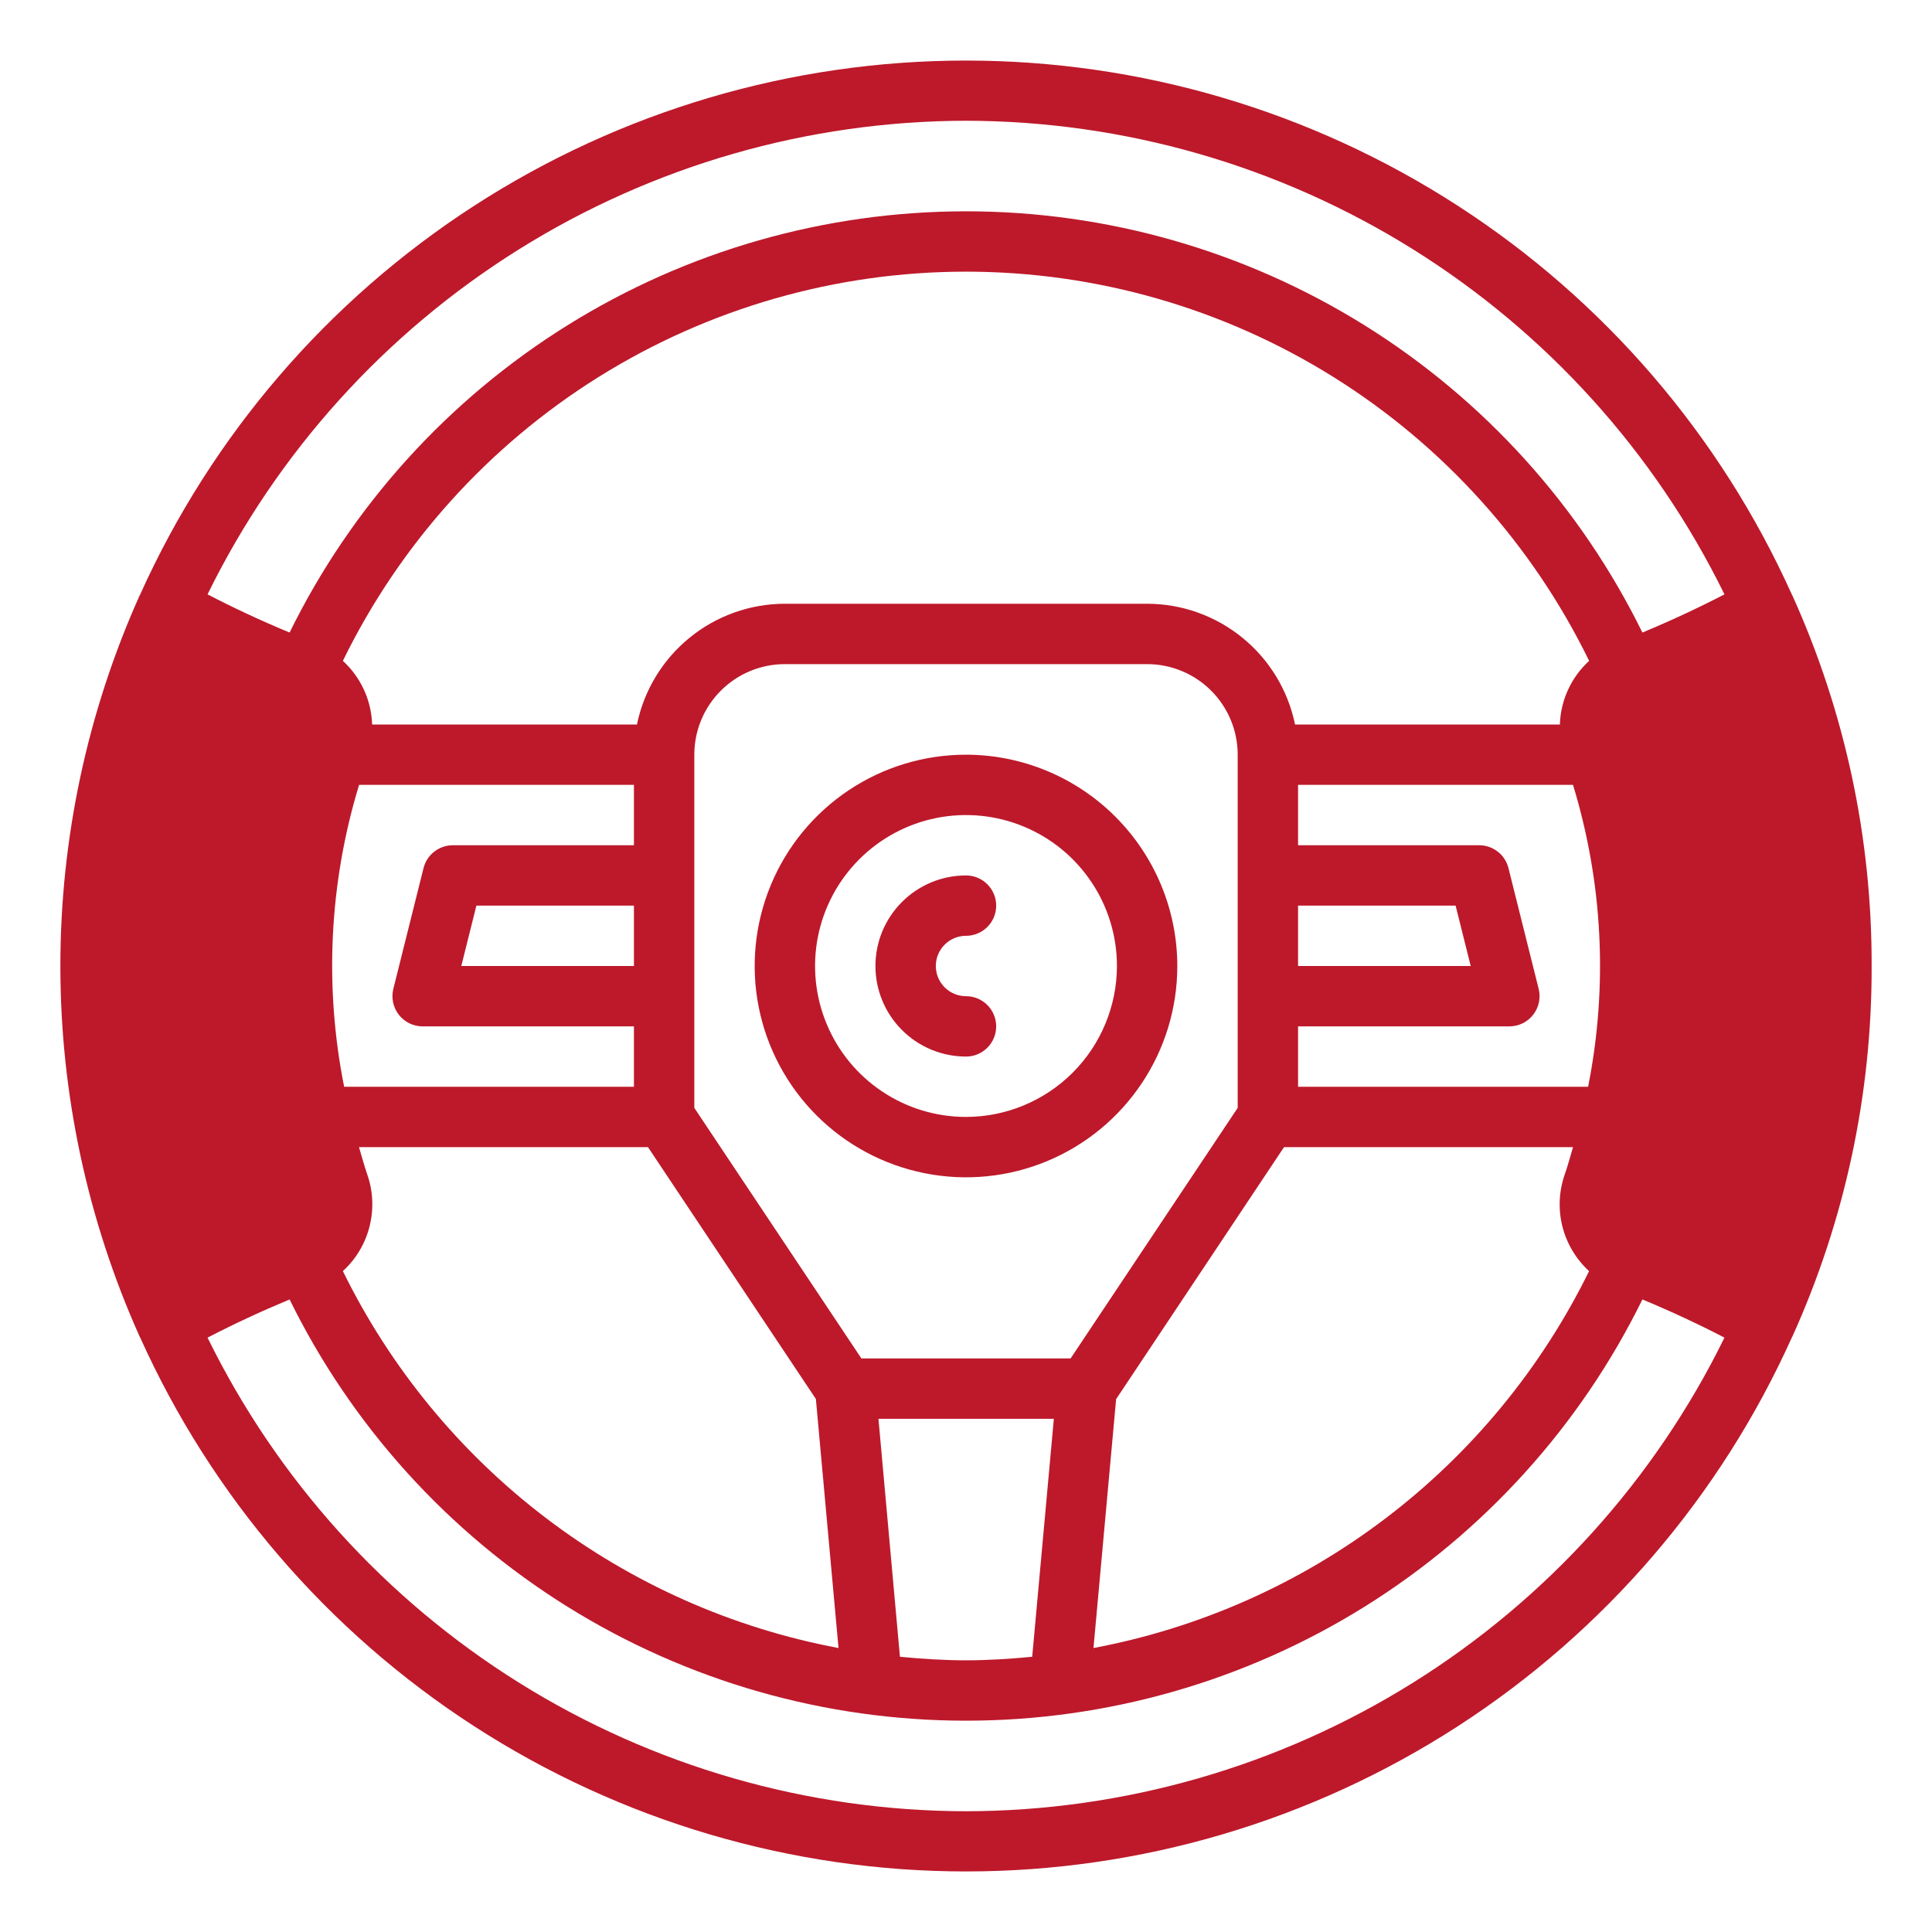
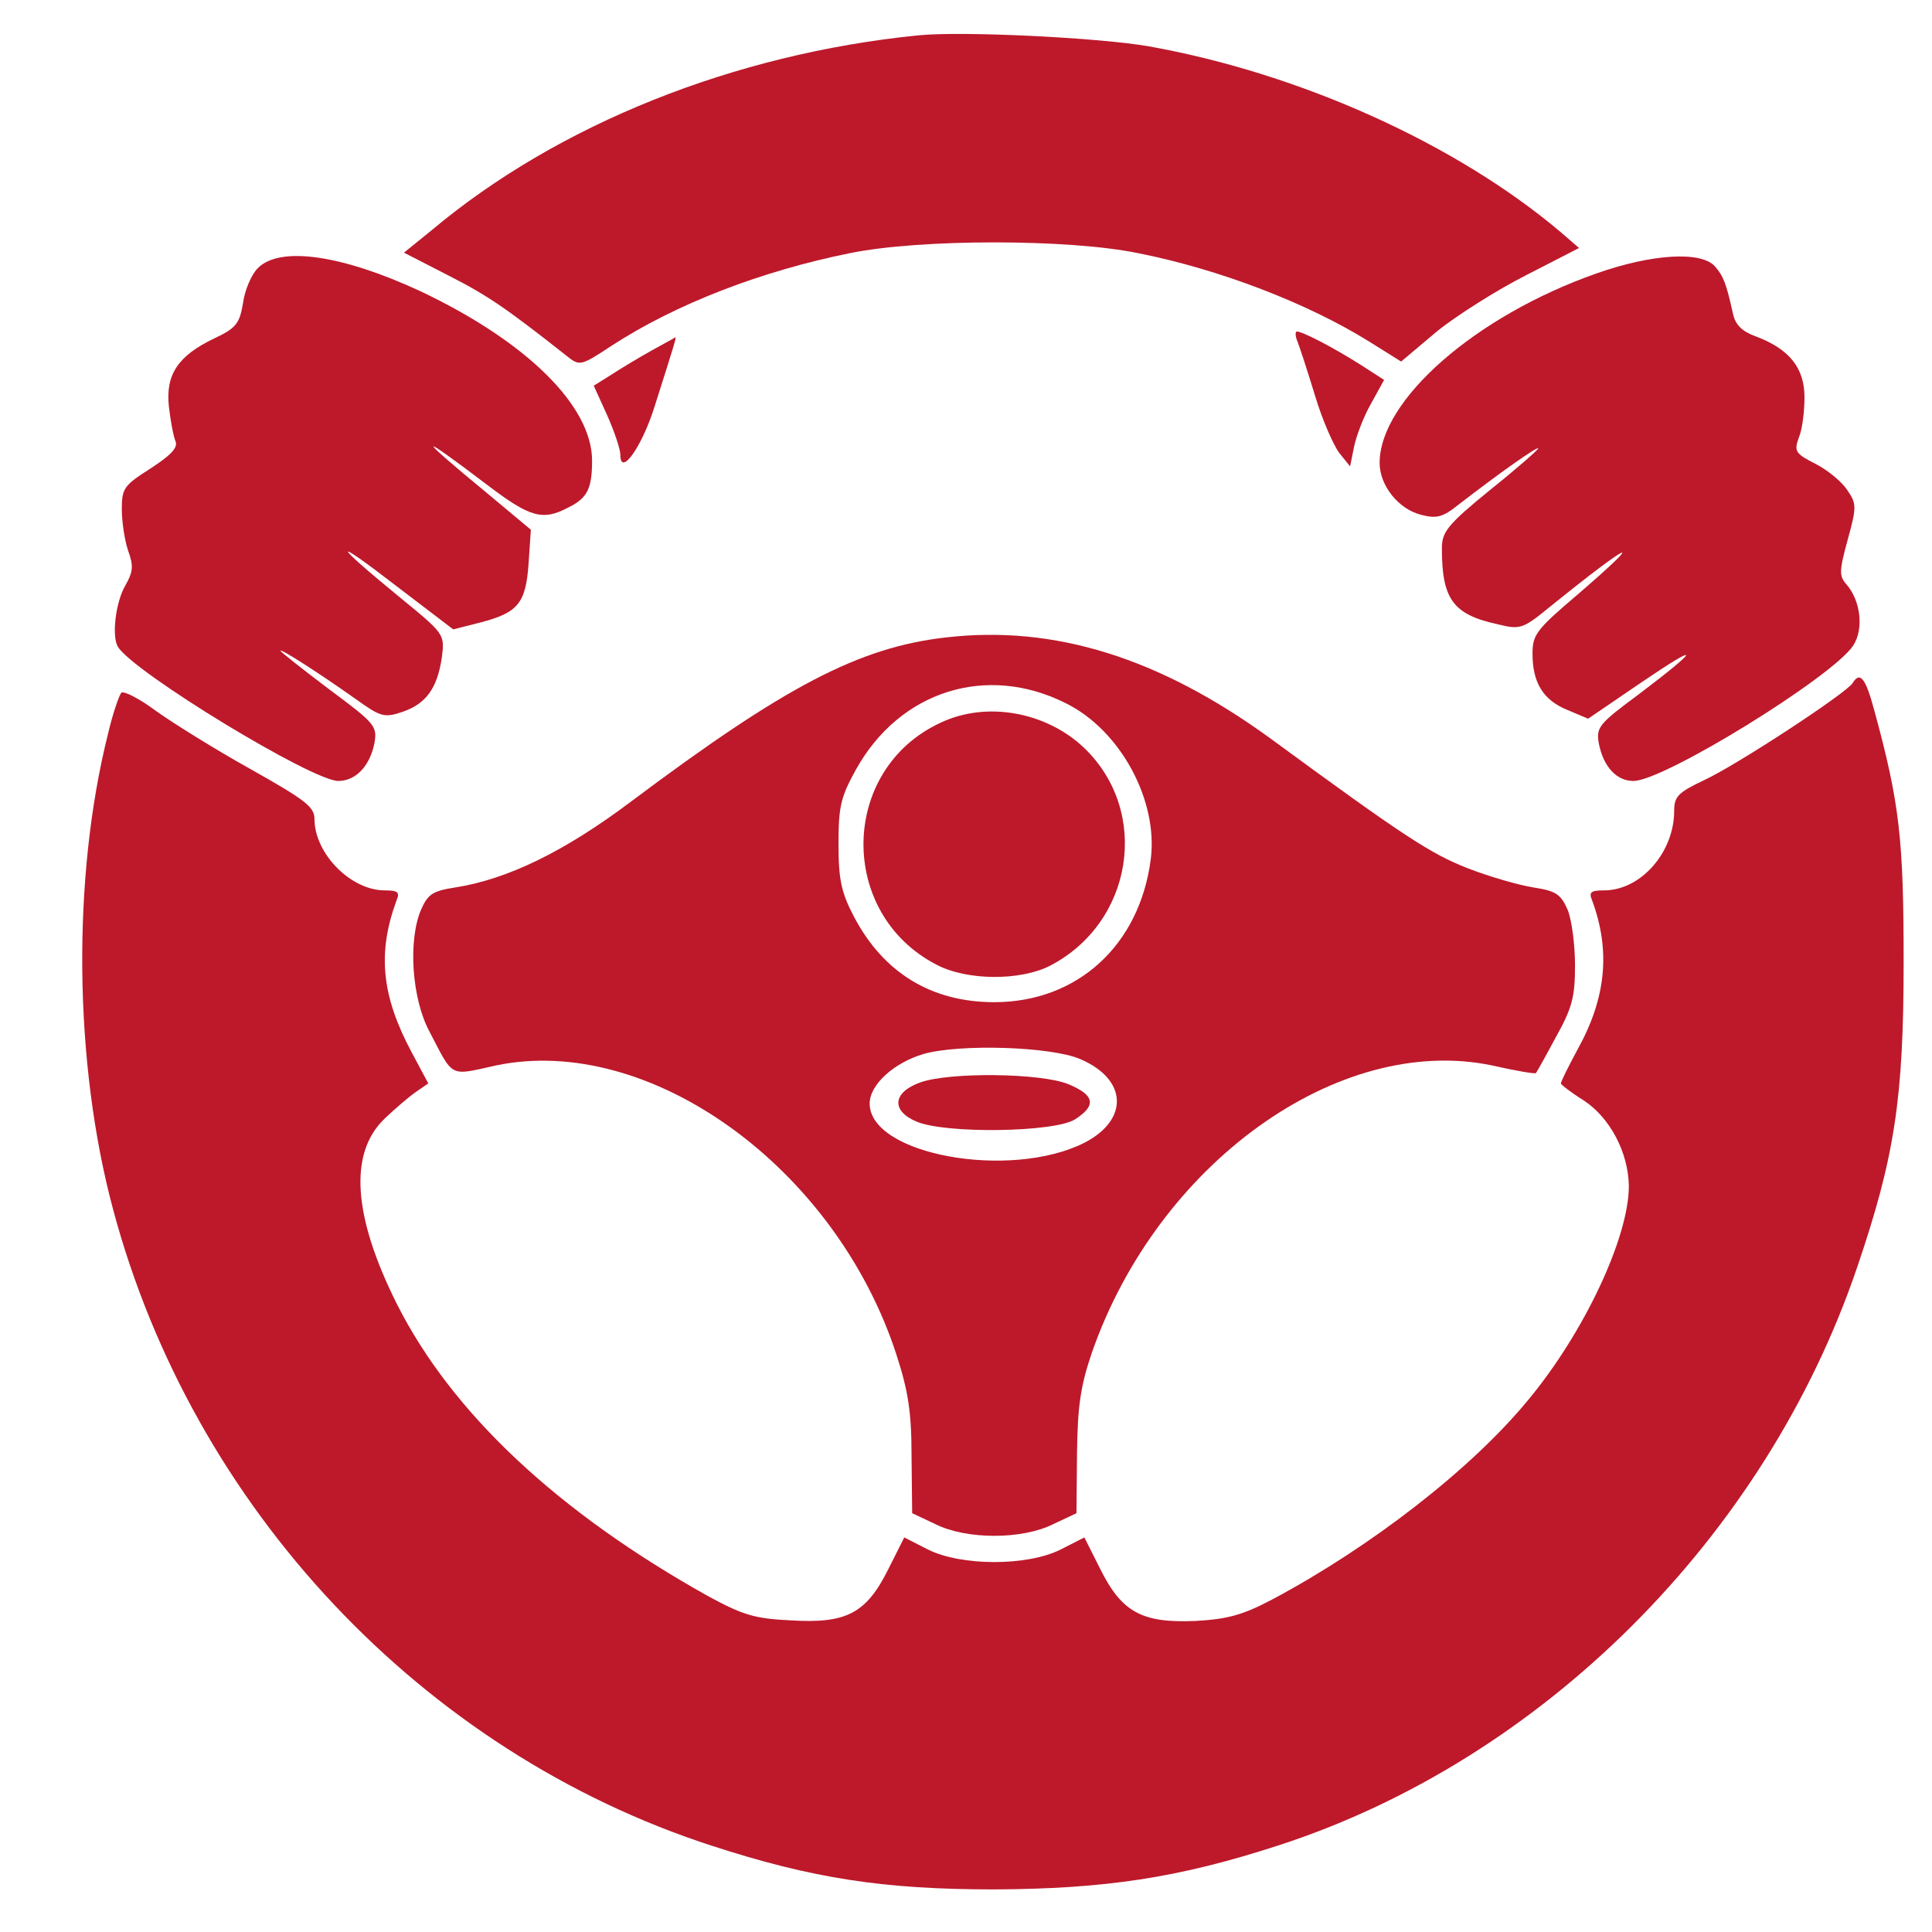
- <svg xmlns="http://www.w3.org/2000/svg" width="64" height="64" viewBox="0 0 64 64" fill="none">
-   <path d="M53 25H50.57L51.35 30.43C51.43 30.997 51.388 31.576 51.226 32.125C51.064 32.675 50.786 33.184 50.411 33.617C50.035 34.05 49.572 34.397 49.05 34.636C48.529 34.875 47.963 34.999 47.39 35H16.61C16.037 34.999 15.471 34.875 14.95 34.636C14.428 34.397 13.965 34.05 13.589 33.617C13.214 33.184 12.936 32.675 12.774 32.125C12.612 31.576 12.57 30.997 12.65 30.43L13.43 25H11L7 37H57L53 25Z" fill="none" />
-   <path d="M31.56 51C31.56 51.165 31.58 51.33 31.62 51.49C31.728 51.922 31.978 52.306 32.329 52.58C32.681 52.854 33.114 53.002 33.56 53H35.36L35 57H29L28 46H36L35.73 49H33.56C33.03 49.002 32.522 49.213 32.148 49.587C31.773 49.962 31.562 50.47 31.56 51Z" fill="none" />
-   <path d="M3 32C3.002 38.331 5.076 44.487 8.904 49.529C12.732 54.572 18.104 58.224 24.201 59.928C30.298 61.632 36.785 61.295 42.673 58.968C48.561 56.641 53.525 52.452 56.81 47.04C53.949 50.643 50.271 53.513 46.081 55.413C41.891 57.313 37.308 58.188 32.713 57.966C28.117 57.745 23.641 56.432 19.653 54.137C15.665 51.843 12.281 48.632 9.78 44.77C9.89 44.72 10 44.67 10.12 44.62C10.535 44.464 10.882 44.166 11.1 43.78C9.06 40.19 7.991 36.13 8 32H3Z" fill="#none" />
-   <path d="M22 25V37L28 46H36L42 37V25C42 23.939 41.579 22.922 40.828 22.172C40.078 21.421 39.061 21 38 21H26C24.939 21 23.922 21.421 23.172 22.172C22.421 22.922 22 23.939 22 25Z" fill="none" />
-   <path d="M58.46 20.13C57.001 20.938 55.487 21.644 53.931 22.244C53.447 22.435 53.057 22.807 52.843 23.28C52.629 23.754 52.608 24.293 52.784 24.782C54.405 29.457 54.405 34.543 52.784 39.218C52.608 39.707 52.629 40.246 52.843 40.719C53.057 41.193 53.447 41.565 53.931 41.756C55.487 42.356 57.001 43.062 58.46 43.87C60.134 40.137 61 36.092 61 32C61 27.909 60.134 23.863 58.46 20.13V20.13Z" fill="#BD192B" />
-   <path d="M5.54 20.13C3.866 23.863 3 27.909 3 32C3 36.092 3.866 40.137 5.54 43.87C6.999 43.062 8.513 42.356 10.069 41.756C10.553 41.565 10.943 41.193 11.157 40.719C11.371 40.246 11.392 39.707 11.216 39.218C9.595 34.543 9.595 29.457 11.216 24.782C11.392 24.293 11.371 23.754 11.157 23.28C10.943 22.807 10.553 22.435 10.069 22.244C8.513 21.644 6.999 20.938 5.54 20.13V20.13Z" fill="#BD192B" />
-   <path d="M32 38C35.314 38 38 35.314 38 32C38 28.686 35.314 26 32 26C28.686 26 26 28.686 26 32C26 35.314 28.686 38 32 38Z" fill="none" />
-   <path d="M32 25C30.616 25 29.262 25.41 28.111 26.18C26.96 26.949 26.063 28.042 25.533 29.321C25.003 30.6 24.864 32.008 25.134 33.366C25.405 34.724 26.071 35.971 27.05 36.95C28.029 37.929 29.276 38.595 30.634 38.865C31.992 39.136 33.4 38.997 34.679 38.467C35.958 37.937 37.051 37.04 37.82 35.889C38.59 34.738 39 33.385 39 32C38.998 30.144 38.26 28.365 36.947 27.053C35.635 25.74 33.856 25.002 32 25V25ZM32 37C31.011 37 30.044 36.707 29.222 36.157C28.4 35.608 27.759 34.827 27.381 33.913C27.002 33 26.903 31.994 27.096 31.024C27.289 30.055 27.765 29.164 28.465 28.465C29.164 27.765 30.055 27.289 31.025 27.096C31.994 26.903 33 27.002 33.913 27.381C34.827 27.759 35.608 28.4 36.157 29.222C36.707 30.044 37 31.011 37 32C36.998 33.326 36.471 34.596 35.534 35.534C34.596 36.471 33.326 36.998 32 37V37Z" fill="#BD192B" />
-   <path d="M32 31C32.265 31 32.52 30.895 32.707 30.707C32.895 30.52 33 30.265 33 30C33 29.735 32.895 29.48 32.707 29.293C32.52 29.105 32.265 29 32 29C31.204 29 30.441 29.316 29.879 29.879C29.316 30.441 29 31.204 29 32C29 32.796 29.316 33.559 29.879 34.121C30.441 34.684 31.204 35 32 35C32.265 35 32.52 34.895 32.707 34.707C32.895 34.52 33 34.265 33 34C33 33.735 32.895 33.48 32.707 33.293C32.52 33.105 32.265 33 32 33C31.735 33 31.48 32.895 31.293 32.707C31.105 32.52 31 32.265 31 32C31 31.735 31.105 31.48 31.293 31.293C31.48 31.105 31.735 31 32 31Z" fill="#BD192B" />
-   <path d="M62 32C62.013 27.765 61.117 23.576 59.371 19.717L59.362 19.705C56.992 14.432 53.148 9.956 48.294 6.817C43.439 3.677 37.781 2.006 32 2.006C26.219 2.006 20.561 3.677 15.706 6.817C10.852 9.956 7.009 14.432 4.638 19.705L4.629 19.717C2.896 23.58 2 27.766 2 32C2 36.234 2.896 40.42 4.629 44.283L4.638 44.295C7.009 49.568 10.852 54.044 15.706 57.183C20.561 60.323 26.219 61.994 32 61.994C37.781 61.994 43.439 60.323 48.294 57.183C53.148 54.044 56.992 49.568 59.362 44.295L59.371 44.283C61.117 40.424 62.013 36.235 62 32V32ZM60 32C60.011 35.59 59.322 39.148 57.972 42.474C56.775 41.86 55.547 41.31 54.293 40.824C54.051 40.727 53.857 40.539 53.751 40.3C53.646 40.062 53.638 39.791 53.729 39.547C55.424 34.658 55.424 29.341 53.729 24.452C53.638 24.208 53.647 23.938 53.752 23.699C53.858 23.461 54.052 23.273 54.294 23.176C55.548 22.69 56.776 22.139 57.972 21.526C59.322 24.852 60.011 28.41 60 32V32ZM43 30H48.219L48.719 32H43V30ZM43 34H50C50.152 34 50.302 33.965 50.439 33.899C50.575 33.832 50.695 33.735 50.788 33.615C50.882 33.495 50.947 33.356 50.978 33.207C51.01 33.058 51.007 32.904 50.97 32.757L49.97 28.757C49.916 28.541 49.791 28.349 49.615 28.212C49.44 28.075 49.223 28 49 28H43V26H52.108C53.098 29.241 53.27 32.676 52.608 36H43V34ZM51.673 24H42.9C42.668 22.871 42.054 21.857 41.161 21.129C40.269 20.4 39.152 20.001 38 20H26C24.848 20.001 23.731 20.4 22.839 21.129C21.946 21.857 21.332 22.871 21.1 24H12.327C12.315 23.602 12.222 23.21 12.056 22.848C11.889 22.486 11.652 22.161 11.358 21.892C13.246 18.025 16.182 14.767 19.831 12.487C23.481 10.208 27.697 8.999 32 8.999C36.303 8.999 40.519 10.208 44.169 12.487C47.818 14.767 50.754 18.025 52.642 21.892C52.348 22.161 52.11 22.486 51.944 22.848C51.777 23.21 51.685 23.602 51.673 24V24ZM35.465 45H28.535L23 36.7V25C23 24.204 23.316 23.441 23.879 22.879C24.441 22.316 25.204 22 26 22H38C38.796 22 39.559 22.316 40.121 22.879C40.684 23.441 41 24.204 41 25V36.7L35.465 45ZM21 32H15.281L15.781 30H21V32ZM21 28H15C14.777 28 14.561 28.075 14.385 28.212C14.209 28.349 14.084 28.541 14.03 28.757L13.03 32.757C12.993 32.904 12.99 33.058 13.022 33.207C13.053 33.356 13.118 33.495 13.212 33.615C13.305 33.735 13.425 33.832 13.561 33.899C13.698 33.965 13.848 34 14 34H21V36H11.4C10.737 32.677 10.907 29.241 11.895 26H21V28ZM12.16 38.888C12.06 38.596 11.98 38.296 11.892 38H21.465L27.027 46.343L27.777 54.593C24.258 53.932 20.942 52.459 18.091 50.291C15.241 48.124 12.936 45.322 11.358 42.107C11.793 41.709 12.102 41.191 12.244 40.618C12.387 40.046 12.358 39.444 12.16 38.888V38.888ZM29.812 54.888L29.1 47H34.91L34.193 54.883C33.464 54.952 32.736 55 32 55C31.264 55 30.536 54.952 29.812 54.883V54.888ZM36.973 46.348L42.535 38H52.108C52.02 38.3 51.942 38.595 51.84 38.888C51.642 39.444 51.612 40.046 51.754 40.619C51.897 41.191 52.205 41.709 52.64 42.108C51.062 45.322 48.757 48.124 45.907 50.291C43.058 52.459 39.742 53.931 36.223 54.593L36.973 46.348ZM32 4C37.235 4.009 42.363 5.483 46.803 8.256C51.244 11.029 54.819 14.989 57.125 19.689C56.265 20.135 55.359 20.557 54.407 20.954C52.349 16.767 49.159 13.24 45.199 10.773C41.238 8.307 36.666 7 32 7C27.334 7 22.762 8.307 18.802 10.773C14.841 13.24 11.651 16.767 9.593 20.954C8.641 20.558 7.735 20.136 6.875 19.689C9.181 14.989 12.756 11.029 17.197 8.256C21.637 5.483 26.765 4.009 32 4V4ZM4 32C3.989 28.41 4.678 24.852 6.028 21.526C7.225 22.14 8.453 22.69 9.707 23.176C9.949 23.273 10.143 23.461 10.249 23.7C10.354 23.938 10.362 24.209 10.271 24.453C8.575 29.343 8.575 34.663 10.271 39.553C10.362 39.797 10.353 40.068 10.248 40.306C10.142 40.544 9.948 40.732 9.706 40.829C8.452 41.315 7.225 41.866 6.028 42.479C4.677 39.151 3.989 35.592 4 32V32ZM32 60C26.765 59.991 21.637 58.517 17.197 55.744C12.756 52.971 9.181 49.011 6.875 44.311C7.735 43.865 8.641 43.443 9.593 43.046C11.651 47.233 14.841 50.76 18.802 53.227C22.762 55.693 27.334 57 32 57C36.666 57 41.238 55.693 45.199 53.227C49.159 50.76 52.349 47.233 54.407 43.046C55.359 43.442 56.265 43.864 57.125 44.311C54.819 49.011 51.244 52.971 46.803 55.744C42.363 58.517 37.235 59.991 32 60V60Z" fill="#BD192B" />
+ <svg xmlns="http://www.w3.org/2000/svg" width="22" height="22" viewBox="0 0 22 22" fill="none">
+   <path d="M10.452 0.403C8.361 0.613 6.355 1.414 4.916 2.621L4.6 2.877L5.11 3.139C5.548 3.362 5.761 3.506 6.458 4.057C6.6 4.169 6.613 4.169 6.961 3.939C7.697 3.46 8.671 3.086 9.677 2.883C10.477 2.719 12.168 2.719 12.961 2.883C13.89 3.067 14.89 3.454 15.587 3.887L15.955 4.117L16.361 3.775C16.587 3.592 17.045 3.303 17.381 3.132L17.981 2.824L17.768 2.64C16.581 1.637 14.806 0.836 13.084 0.528C12.523 0.429 10.948 0.351 10.452 0.403Z" fill="#BD192B" />
+   <path d="M2.935 3.054C2.864 3.126 2.787 3.303 2.768 3.447C2.729 3.683 2.69 3.736 2.439 3.854C2.026 4.051 1.884 4.267 1.923 4.628C1.942 4.792 1.974 4.969 2 5.028C2.026 5.101 1.942 5.186 1.71 5.337C1.413 5.527 1.387 5.56 1.387 5.796C1.387 5.94 1.419 6.15 1.458 6.268C1.523 6.445 1.516 6.511 1.426 6.669C1.316 6.859 1.271 7.246 1.342 7.364C1.516 7.653 3.555 8.893 3.852 8.893C4.052 8.893 4.213 8.722 4.264 8.46C4.297 8.269 4.271 8.237 3.748 7.849C3.445 7.62 3.194 7.423 3.194 7.41C3.194 7.384 3.606 7.646 4.052 7.961C4.335 8.164 4.374 8.177 4.587 8.105C4.852 8.013 4.981 7.836 5.032 7.482C5.064 7.22 5.064 7.22 4.542 6.793C3.781 6.17 3.768 6.098 4.516 6.675L5.161 7.167L5.471 7.088C5.897 6.977 5.987 6.872 6.019 6.419L6.045 6.032L5.542 5.612C4.729 4.943 4.735 4.904 5.555 5.527C6.039 5.894 6.181 5.934 6.477 5.776C6.69 5.671 6.742 5.56 6.742 5.245C6.742 4.622 5.994 3.887 4.787 3.316C3.897 2.903 3.187 2.798 2.935 3.054Z" fill="#BD192B" />
+   <path d="M18.181 3.113C16.8 3.598 15.71 4.556 15.71 5.271C15.71 5.527 15.922 5.796 16.181 5.862C16.355 5.907 16.426 5.894 16.613 5.743C17.071 5.389 17.516 5.074 17.516 5.107C17.516 5.12 17.271 5.337 16.968 5.579C16.484 5.973 16.419 6.058 16.419 6.242C16.419 6.819 16.542 6.997 17.052 7.108C17.316 7.174 17.342 7.161 17.664 6.898C18.574 6.163 18.774 6.072 17.968 6.767C17.497 7.167 17.451 7.226 17.451 7.443C17.451 7.777 17.574 7.974 17.852 8.086L18.084 8.184L18.69 7.771C19.387 7.298 19.361 7.377 18.658 7.908C18.206 8.243 18.174 8.282 18.206 8.466C18.258 8.729 18.406 8.893 18.6 8.893C18.948 8.893 20.871 7.705 21.103 7.351C21.226 7.161 21.187 6.839 21.026 6.655C20.942 6.557 20.942 6.505 21.039 6.15C21.142 5.776 21.142 5.737 21.039 5.586C20.981 5.494 20.819 5.356 20.677 5.284C20.445 5.166 20.426 5.14 20.484 4.982C20.523 4.891 20.548 4.687 20.548 4.523C20.548 4.189 20.374 3.972 19.987 3.828C19.839 3.775 19.761 3.697 19.735 3.578C19.658 3.231 19.626 3.145 19.529 3.034C19.374 2.857 18.813 2.89 18.181 3.113Z" fill="#BD192B" />
+   <path d="M14.774 3.887C14.8 3.953 14.89 4.228 14.974 4.504C15.058 4.786 15.187 5.074 15.252 5.16L15.374 5.311L15.419 5.087C15.445 4.963 15.529 4.74 15.613 4.595L15.761 4.326L15.497 4.156C15.187 3.959 14.832 3.775 14.768 3.775C14.748 3.775 14.748 3.828 14.774 3.887Z" fill="#BD192B" />
+   <path d="M7.419 3.992C7.277 4.071 7.071 4.195 6.961 4.267L6.761 4.392L6.91 4.72C6.993 4.904 7.064 5.114 7.064 5.179C7.064 5.435 7.31 5.087 7.452 4.635C7.69 3.887 7.703 3.841 7.69 3.841C7.684 3.847 7.561 3.913 7.419 3.992Z" fill="#BD192B" />
+   <path d="M10.768 7.259C9.781 7.371 8.935 7.817 7.193 9.122C6.426 9.7 5.774 10.014 5.181 10.106C4.922 10.146 4.871 10.185 4.793 10.362C4.645 10.716 4.69 11.373 4.89 11.746C5.168 12.278 5.11 12.252 5.645 12.133C7.393 11.766 9.51 13.288 10.206 15.42C10.342 15.84 10.38 16.076 10.38 16.588L10.387 17.231L10.652 17.356C11.006 17.533 11.639 17.533 11.993 17.356L12.258 17.231L12.264 16.555C12.271 16.011 12.303 15.788 12.432 15.407C13.181 13.249 15.245 11.766 16.993 12.133C17.258 12.193 17.484 12.232 17.49 12.219C17.497 12.212 17.6 12.029 17.716 11.812C17.903 11.477 17.935 11.353 17.935 10.992C17.935 10.756 17.897 10.474 17.852 10.362C17.774 10.185 17.723 10.146 17.464 10.106C17.297 10.08 16.955 9.982 16.703 9.883C16.29 9.719 15.993 9.529 14.464 8.407C13.2 7.489 12.006 7.115 10.768 7.259ZM12.135 8.007C12.761 8.315 13.193 9.122 13.103 9.791C12.974 10.769 12.264 11.412 11.322 11.412C10.606 11.412 10.058 11.077 9.722 10.434C9.581 10.165 9.548 10.014 9.548 9.614C9.548 9.181 9.574 9.076 9.748 8.761C10.245 7.869 11.232 7.554 12.135 8.007ZM12.303 12.061C12.839 12.291 12.858 12.75 12.348 13.013C11.503 13.439 9.903 13.15 9.903 12.566C9.903 12.35 10.181 12.101 10.516 12.002C10.929 11.884 11.974 11.917 12.303 12.061Z" fill="#BD192B" />
+   <path d="M10.71 8.23C9.561 8.761 9.535 10.402 10.664 10.985C11.013 11.169 11.619 11.169 11.955 10.998C12.903 10.507 13.103 9.247 12.348 8.519C11.916 8.105 11.232 7.981 10.71 8.23Z" fill="#BD192B" />
+   <path d="M10.484 12.324C10.168 12.435 10.142 12.645 10.432 12.77C10.761 12.914 12.019 12.895 12.245 12.744C12.49 12.586 12.464 12.468 12.161 12.344C11.851 12.219 10.826 12.206 10.484 12.324Z" fill="#BD192B" />
+   <path d="M21.097 7.777C21.032 7.889 19.761 8.722 19.4 8.886C19.11 9.024 19.064 9.07 19.064 9.234C19.064 9.706 18.684 10.139 18.265 10.139C18.116 10.139 18.09 10.159 18.129 10.251C18.342 10.828 18.29 11.366 17.961 11.956C17.858 12.147 17.774 12.317 17.774 12.337C17.774 12.35 17.89 12.442 18.039 12.534C18.335 12.731 18.542 13.124 18.548 13.505C18.548 14.089 18.039 15.178 17.393 15.952C16.748 16.733 15.606 17.618 14.484 18.215C14.148 18.392 13.974 18.438 13.613 18.458C13.006 18.484 12.774 18.36 12.529 17.867L12.348 17.507L12.077 17.645C11.697 17.835 10.948 17.835 10.568 17.645L10.297 17.507L10.116 17.867C9.864 18.373 9.639 18.491 9 18.451C8.587 18.432 8.452 18.386 8.064 18.176C6.348 17.218 5.148 16.09 4.523 14.856C4.019 13.852 3.968 13.131 4.381 12.737C4.497 12.626 4.658 12.488 4.735 12.435L4.877 12.337L4.684 11.976C4.342 11.333 4.297 10.848 4.516 10.251C4.555 10.159 4.529 10.139 4.381 10.139C3.994 10.139 3.581 9.719 3.581 9.326C3.581 9.188 3.477 9.109 2.858 8.761C2.458 8.538 1.974 8.237 1.781 8.099C1.587 7.954 1.406 7.863 1.381 7.889C1.355 7.922 1.284 8.125 1.232 8.348C0.819 9.988 0.839 12.107 1.29 13.78C2.2 17.172 4.806 19.947 8.103 21.017C9.252 21.391 10.065 21.515 11.322 21.515C12.581 21.509 13.419 21.384 14.548 21.017C17.555 20.046 20.103 17.507 21.148 14.43C21.574 13.177 21.677 12.514 21.677 10.959C21.677 9.555 21.632 9.148 21.342 8.086C21.245 7.725 21.181 7.64 21.097 7.777Z" fill="#BD192B" />
</svg>
